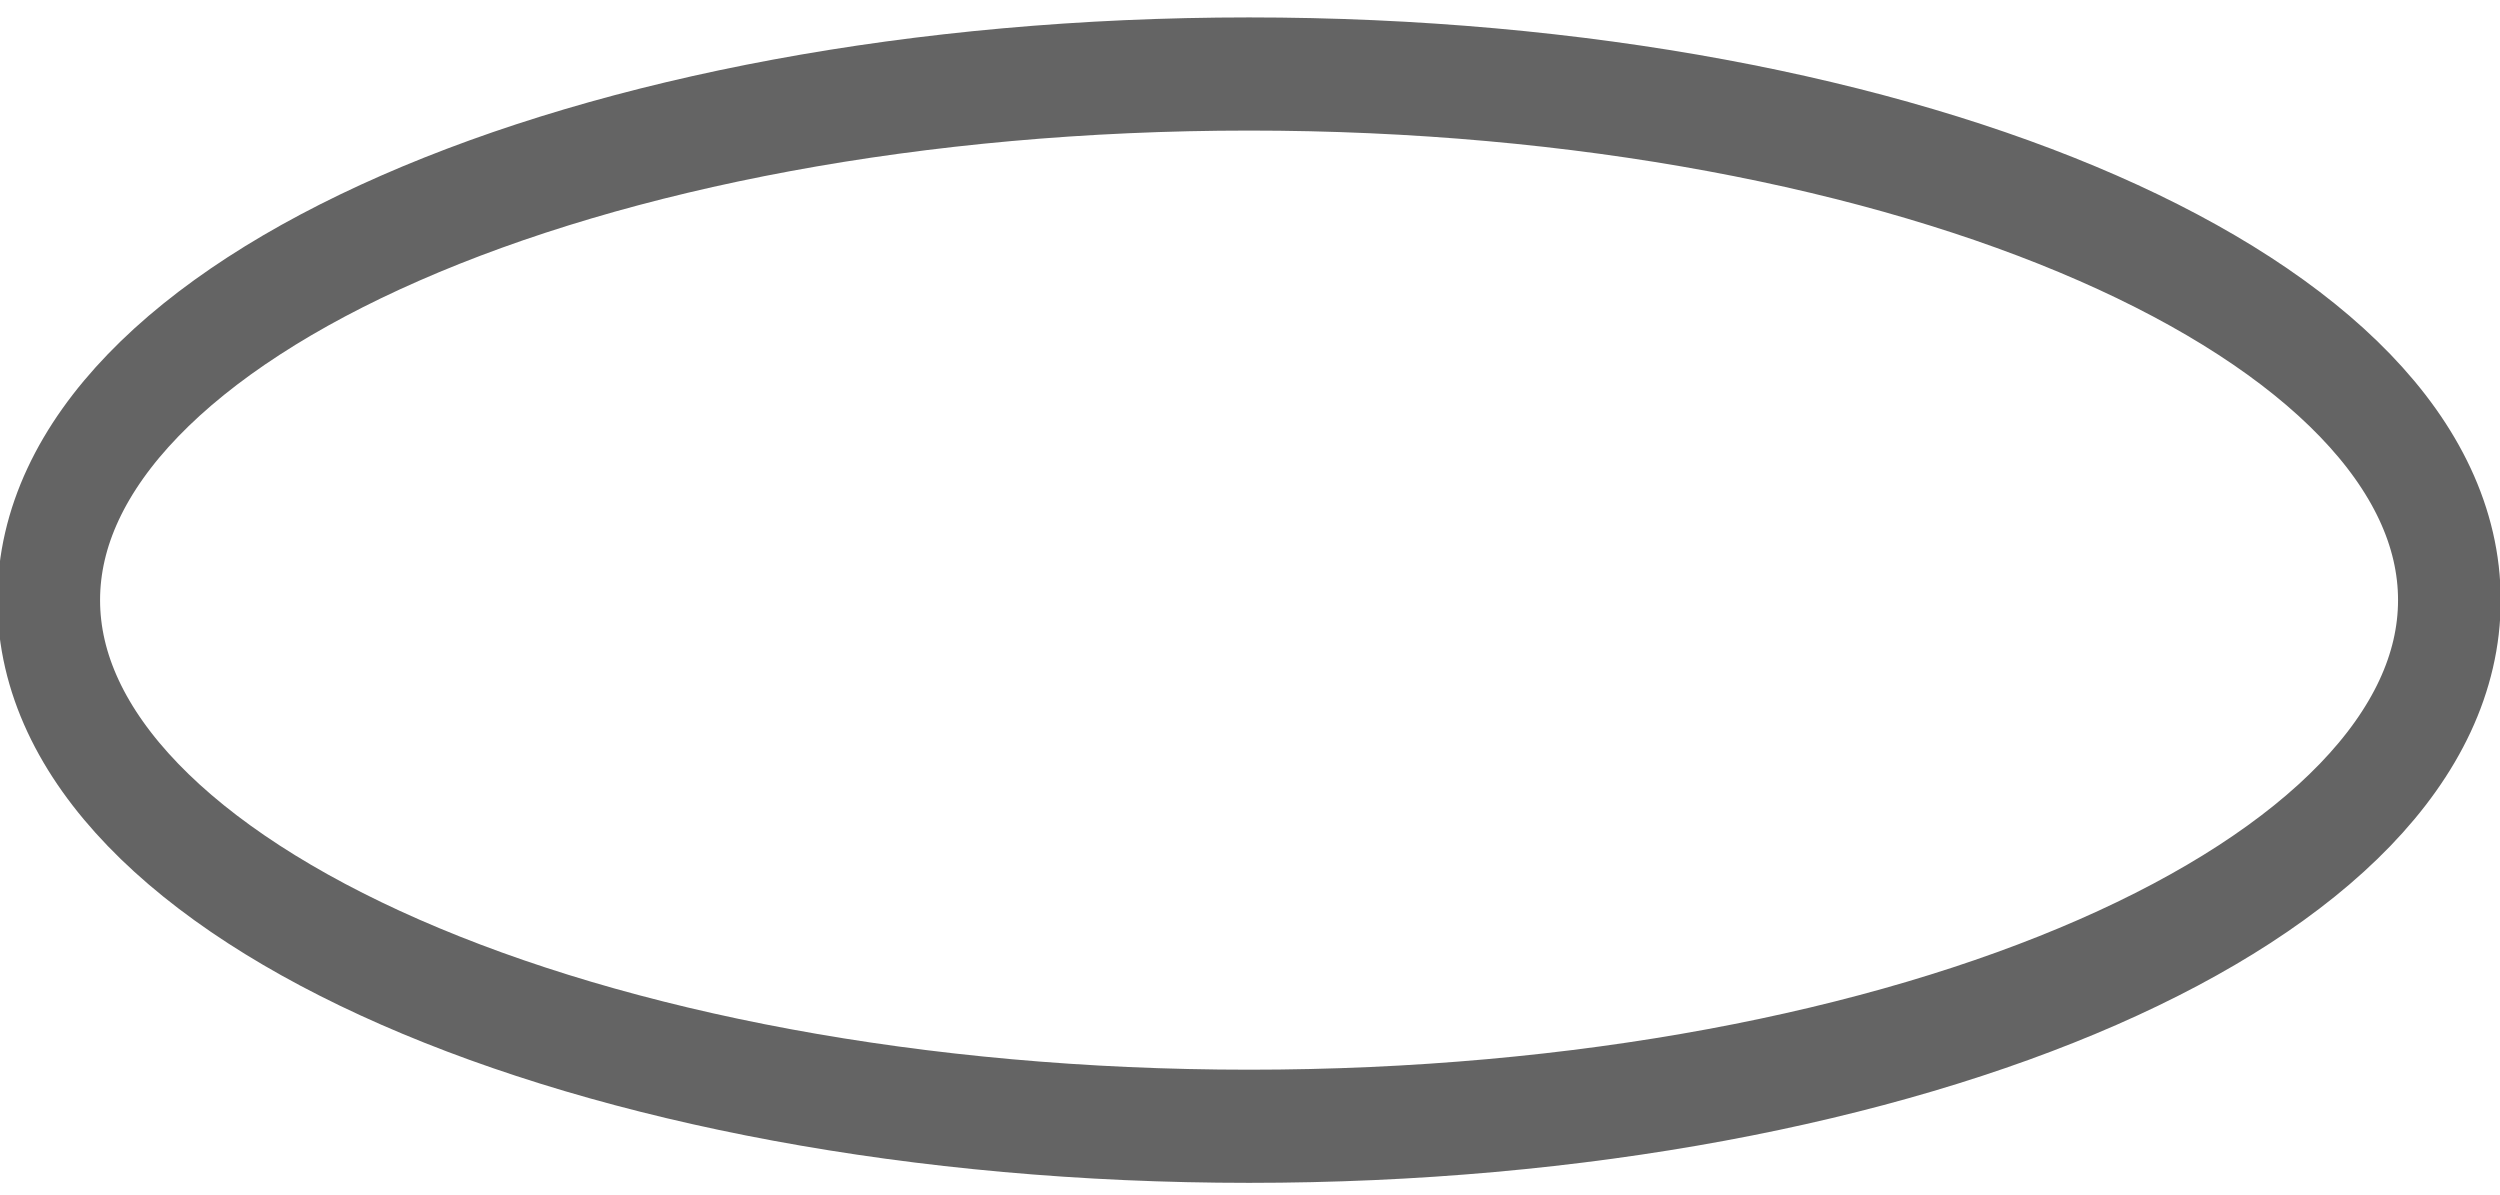
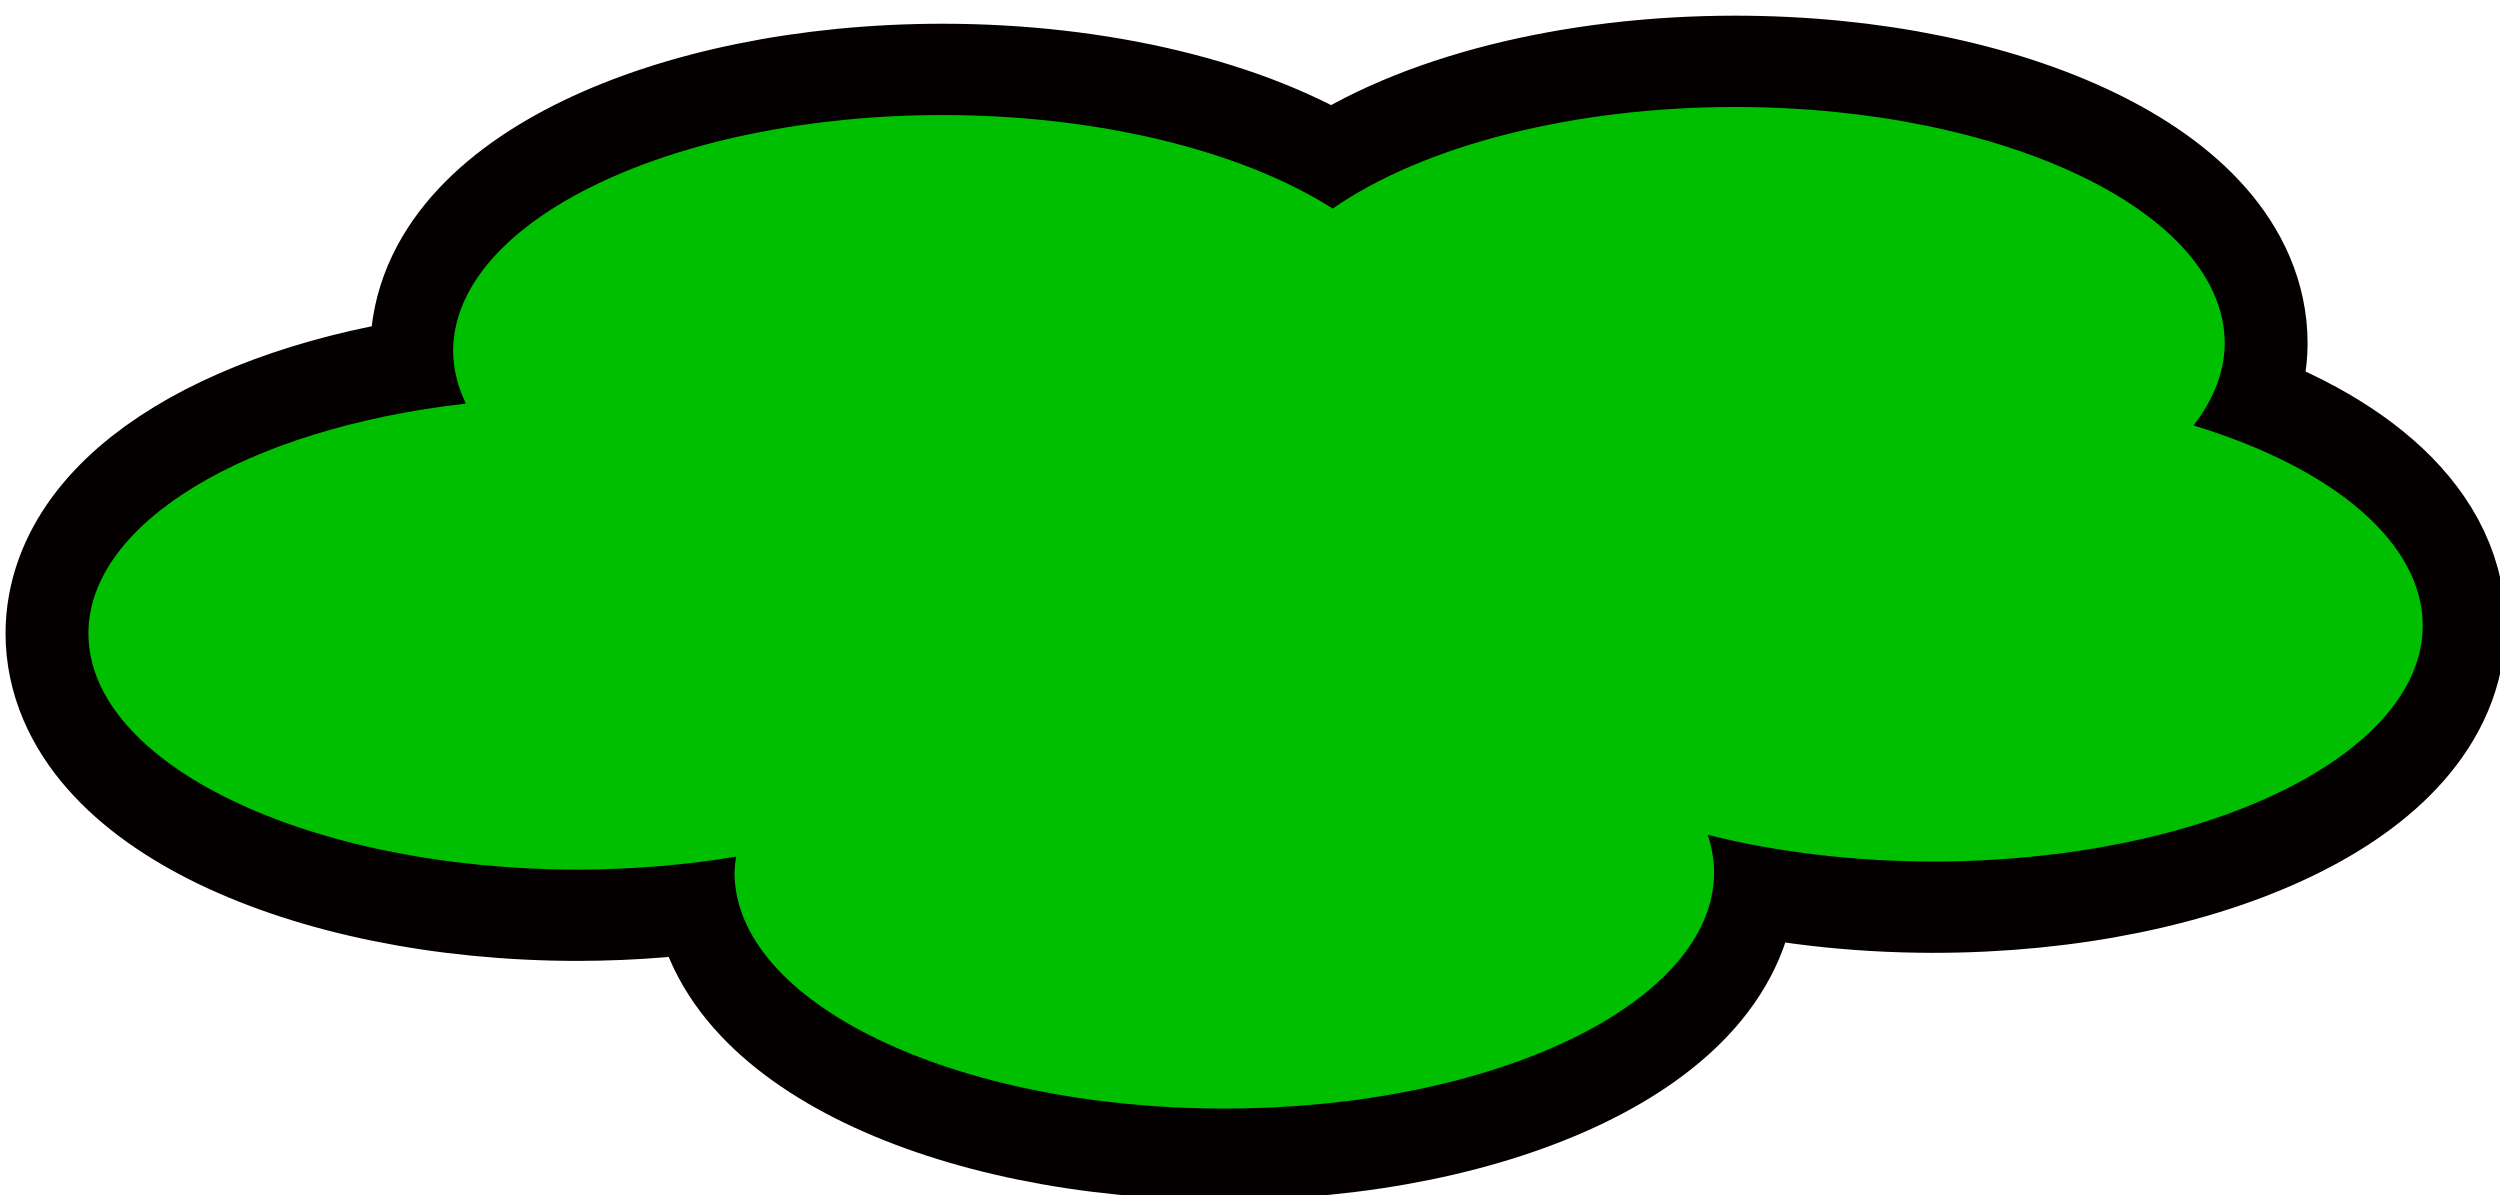
<svg xmlns="http://www.w3.org/2000/svg" xmlns:ns2="http://www.openswatchbook.org/uri/2009/osb" xmlns:xlink="http://www.w3.org/1999/xlink" width="180mm" height="86mm" version="1.1" viewBox="0 0 180 86" id="svg28">
  <defs id="defs32">
    <pattern xlink:href="#pattern1103" id="pattern1824" patternTransform="translate(-0.00426303,-151.6866)" />
    <linearGradient id="linearGradient1095" ns2:paint="solid">
      <stop style="stop-color:#000000;stop-opacity:1;" offset="0" id="stop1093" />
    </linearGradient>
    <pattern patternUnits="userSpaceOnUse" width="119.981" height="150.97" patternTransform="matrix(0.2915882,0,0,0.2645833,61.53406,139.464)" id="pattern1103">
      <path id="path1099" d="M 0.359,0.346 C 40.114,50.44 79.869,100.533 119.622,150.625" style="fill:none;stroke:#000000;stroke-width:1px;stroke-linecap:butt;stroke-linejoin:miter;stroke-opacity:1" />
    </pattern>
    <pattern patternUnits="userSpaceOnUse" width="151.684" height="120.88" patternTransform="matrix(0.2915882,0,0,0.2645833,56.91189,143.4448)" id="pattern1826">
      <rect transform="rotate(90.34205)" id="rect1106" y="-151.687" x="-0.004" height="150.97" width="119.981" style="fill:url(#pattern1824);stroke:none;stroke-width:3.6" />
    </pattern>
    <pattern patternUnits="userSpaceOnUse" width="204.985" height="182.368" patternTransform="matrix(0.2915882,0,0,0.2645833,1.908719,144.6586)" id="pattern1841">
      <path id="path1837" d="M 0.3,181.958 C 68.439,121.433 136.567,60.917 204.685,0.41" style="fill:none;stroke:#000000;stroke-width:1.004px;stroke-linecap:butt;stroke-linejoin:miter;stroke-opacity:1" />
    </pattern>
  </defs>
  <g transform="matrix(0.9073868,0,0,1,-0.09731413,-198.8291)" id="g26">
    <g transform="translate(9.8392,1.1339)" id="g24">
      <flowRoot font-size="40px" letter-spacing="0px" word-spacing="0px" style="font-size:40px;line-height:1.25;font-family:sans-serif;letter-spacing:0px;word-spacing:0px;fill:#000000;stroke-width:1.389;stroke-miterlimit:4;stroke-dasharray:none" xml:space="preserve" id="flowRoot12">
        <flowRegion id="flowRegion8" style="stroke-width:1.389;stroke-miterlimit:4;stroke-dasharray:none">
          <rect x="1367.7" y="38.766" width="127.28" height="402.04" id="rect6" style="stroke-width:1.389;stroke-miterlimit:4;stroke-dasharray:none" />
        </flowRegion>
        <flowPara id="flowPara10" />
      </flowRoot>
      <flowRoot font-size="40px" letter-spacing="0px" word-spacing="0px" style="font-size:40px;line-height:1.25;font-family:sans-serif;letter-spacing:0px;word-spacing:0px;fill:#000000;stroke-width:1.389;stroke-miterlimit:4;stroke-dasharray:none" xml:space="preserve" id="flowRoot20">
        <flowRegion id="flowRegion16" style="stroke-width:1.389;stroke-miterlimit:4;stroke-dasharray:none">
          <rect x="135.36" y="252.92" width="220.21" height="153.54" id="rect14" style="stroke-width:1.389;stroke-miterlimit:4;stroke-dasharray:none" />
        </flowRegion>
        <flowPara id="flowPara18" />
      </flowRoot>
-       <ellipse style="fill:none;fill-opacity:1;fill-rule:nonzero;stroke:#646464;stroke-width:8.147;stroke-miterlimit:4;stroke-dasharray:none;stroke-dashoffset:0;stroke-opacity:1" id="path1879" ry="37.882" rx="95.244" cy="240.905" cx="89.379" />
+       <path style="opacity:1;fill:#00be00;fill-opacity:1;fill-rule:nonzero;stroke:#040000;stroke-width:13.15;stroke-linecap:round;stroke-linejoin:miter;stroke-miterlimit:4;stroke-dasharray:none;stroke-dashoffset:0;stroke-opacity:1;paint-order:stroke markers fill" d="m 127.934,205.399 a 38.864,17.013 0 0 0 -31.916,7.314 38.864,17.013 0 0 0 -30.929,-6.734 38.864,17.013 0 0 0 -38.865,17.013 38.864,17.013 0 0 0 1.011,3.761 38.864,17.013 0 0 0 -29.953,16.539 38.864,17.013 0 0 0 38.865,17.013 38.864,17.013 0 0 0 12.532,-0.931 38.864,17.013 0 0 0 -0.129,1.124 38.864,17.013 0 0 0 38.865,17.013 38.864,17.013 0 0 0 38.865,-17.013 38.864,17.013 0 0 0 -0.511,-2.696 38.864,17.013 0 0 0 17.876,1.923 38.864,17.013 0 0 0 38.864,-17.013 38.864,17.013 0 0 0 -18.189,-14.382 38.864,17.013 0 0 0 2.478,-5.918 38.864,17.013 0 0 0 -38.864,-17.013 z" id="path929" />
    </g>
  </g>
</svg>
